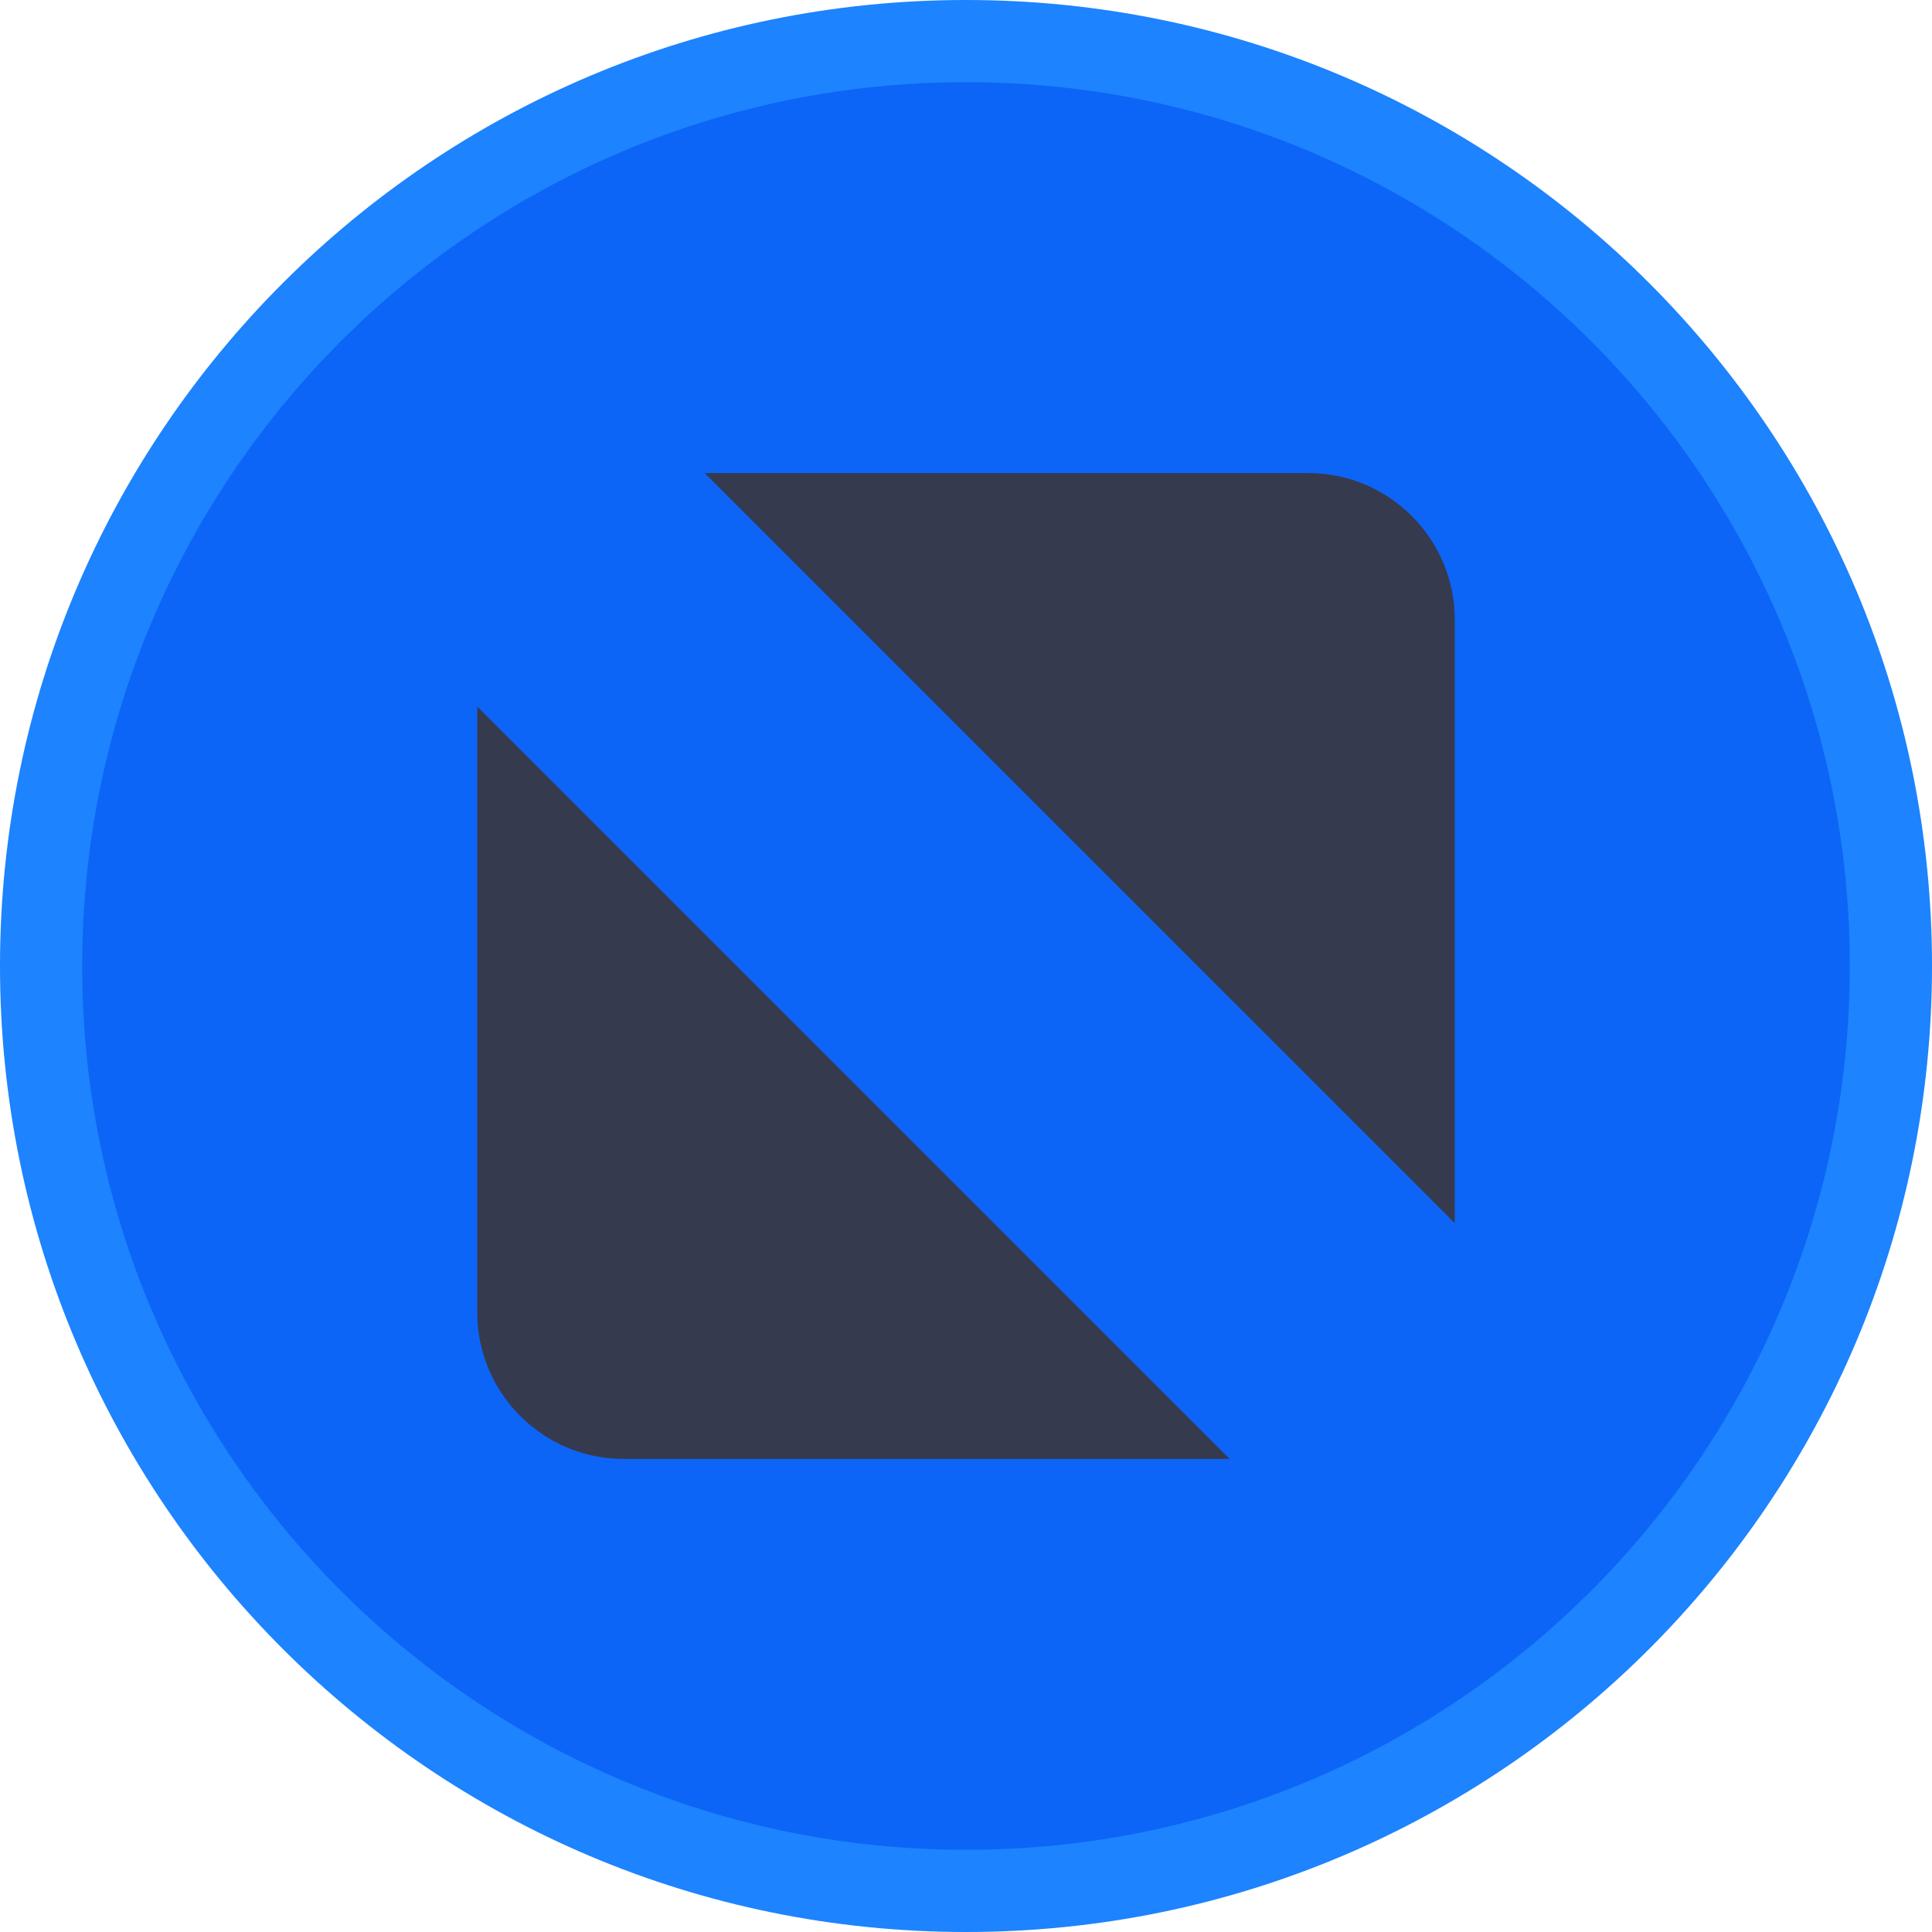
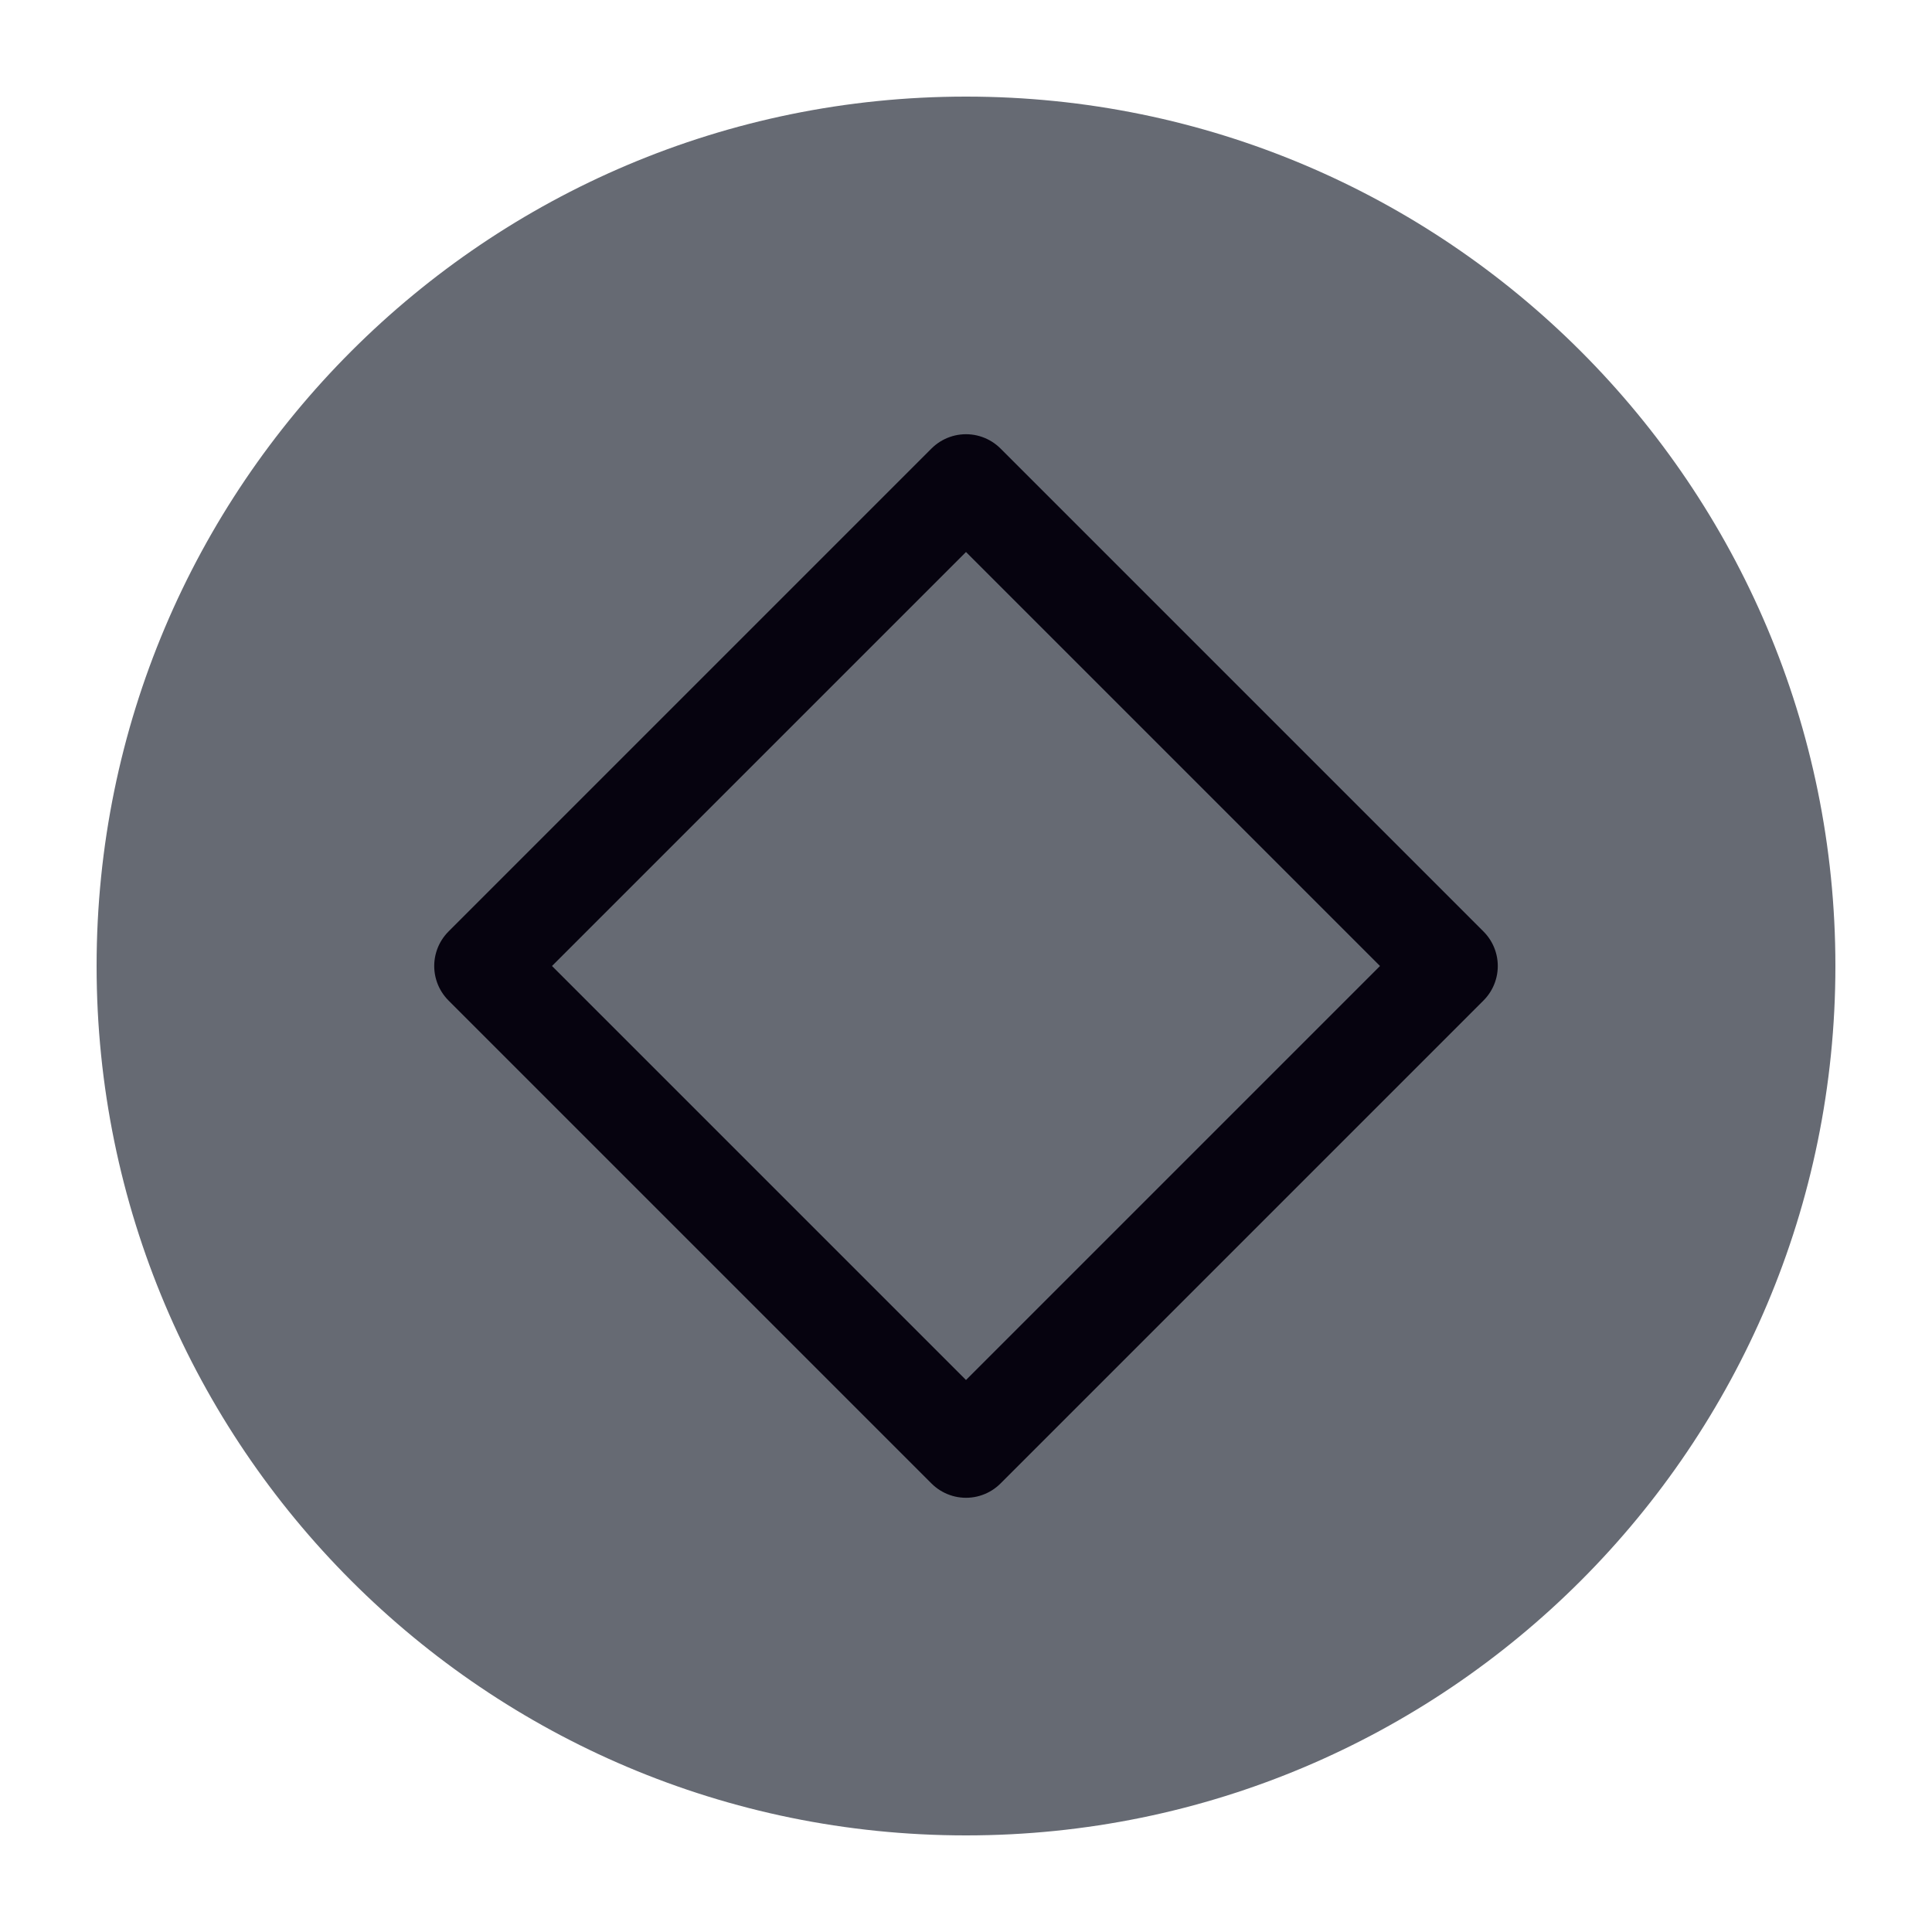
<svg xmlns="http://www.w3.org/2000/svg" viewBox="0 0 50 50" version="1.2" baseProfile="tiny">
  <defs>
</defs>
  <g fill="none" stroke="black" stroke-width="1" fill-rule="evenodd" stroke-linecap="square" stroke-linejoin="bevel">
-     <g fill="#1d83ff" fill-opacity="1" stroke="none" transform="matrix(0.0548336,0,0,-0.0548336,-0.559759,50.2543)" font-family="JetBrainsMono Nerd Font" font-size="11" font-weight="400" font-style="normal">
-       <path vector-effect="none" fill-rule="evenodd" d="M466.138,4.638 C717.934,4.638 922.059,208.763 922.059,460.562 C922.059,712.363 717.934,916.487 466.138,916.487 C214.334,916.487 10.208,712.363 10.208,460.562 C10.208,208.763 214.334,4.638 466.138,4.638 " />
+     <g fill="#666a73" fill-opacity="1" stroke="none" transform="matrix(2.5,0,0,2.5,2.5,2.5)" font-family="Noto Sans" font-size="10" font-weight="400" font-style="normal">
+       <circle cx="9" cy="9" r="9" />
    </g>
-     <g fill="#0c65f7" fill-opacity="1" stroke="none" transform="matrix(0.0548336,0,0,-0.0548336,-0.559759,50.2543)" font-family="JetBrainsMono Nerd Font" font-size="11" font-weight="400" font-style="normal">
-       <path vector-effect="none" fill-rule="evenodd" d="M466.138,43.413 C696.521,43.413 883.283,230.179 883.283,460.562 C883.283,690.946 696.521,877.709 466.138,877.709 C235.75,877.709 48.987,690.946 48.987,460.562 C48.987,230.179 235.75,43.413 466.138,43.413 " />
+     <g fill="none" stroke="#06030f" stroke-opacity="1" stroke-width="1.01" stroke-linecap="round" stroke-linejoin="round" transform="matrix(2.5,0,0,2.5,2.5,2.5)" font-family="Noto Sans" font-size="10" font-weight="400" font-style="normal">
+       <path vector-effect="none" fill-rule="evenodd" d="M4,9 L9,4 L14,9 L9,14 L4,9" />
    </g>
-     <g fill="#363a4f" fill-opacity="1" stroke="none" transform="matrix(0.0548336,0,0,-0.0548336,-0.559759,50.2543)" font-family="JetBrainsMono Nerd Font" font-size="11" font-weight="400" font-style="normal">
-       <path vector-effect="none" fill-rule="evenodd" d="M342.791,693.209 L627.804,693.209 C665.755,693.209 696.809,662.155 696.809,624.201 L696.809,339.191 L342.791,693.209 M590.604,227.917 L304.467,227.917 C266.512,227.917 235.462,258.966 235.462,296.921 L235.462,583.058 L590.604,227.917" />
-     </g>
-     <g fill="none" stroke="#000000" stroke-opacity="1" stroke-width="1" stroke-linecap="square" stroke-linejoin="bevel" transform="matrix(1,0,0,1,0,0)" font-family="JetBrainsMono Nerd Font" font-size="11" font-weight="400" font-style="normal">
+     <g fill="none" stroke="#000000" stroke-opacity="1" stroke-width="1" stroke-linecap="square" stroke-linejoin="bevel" transform="matrix(1,0,0,1,0,0)" font-family="Noto Sans" font-size="10" font-weight="400" font-style="normal">
</g>
  </g>
</svg>
